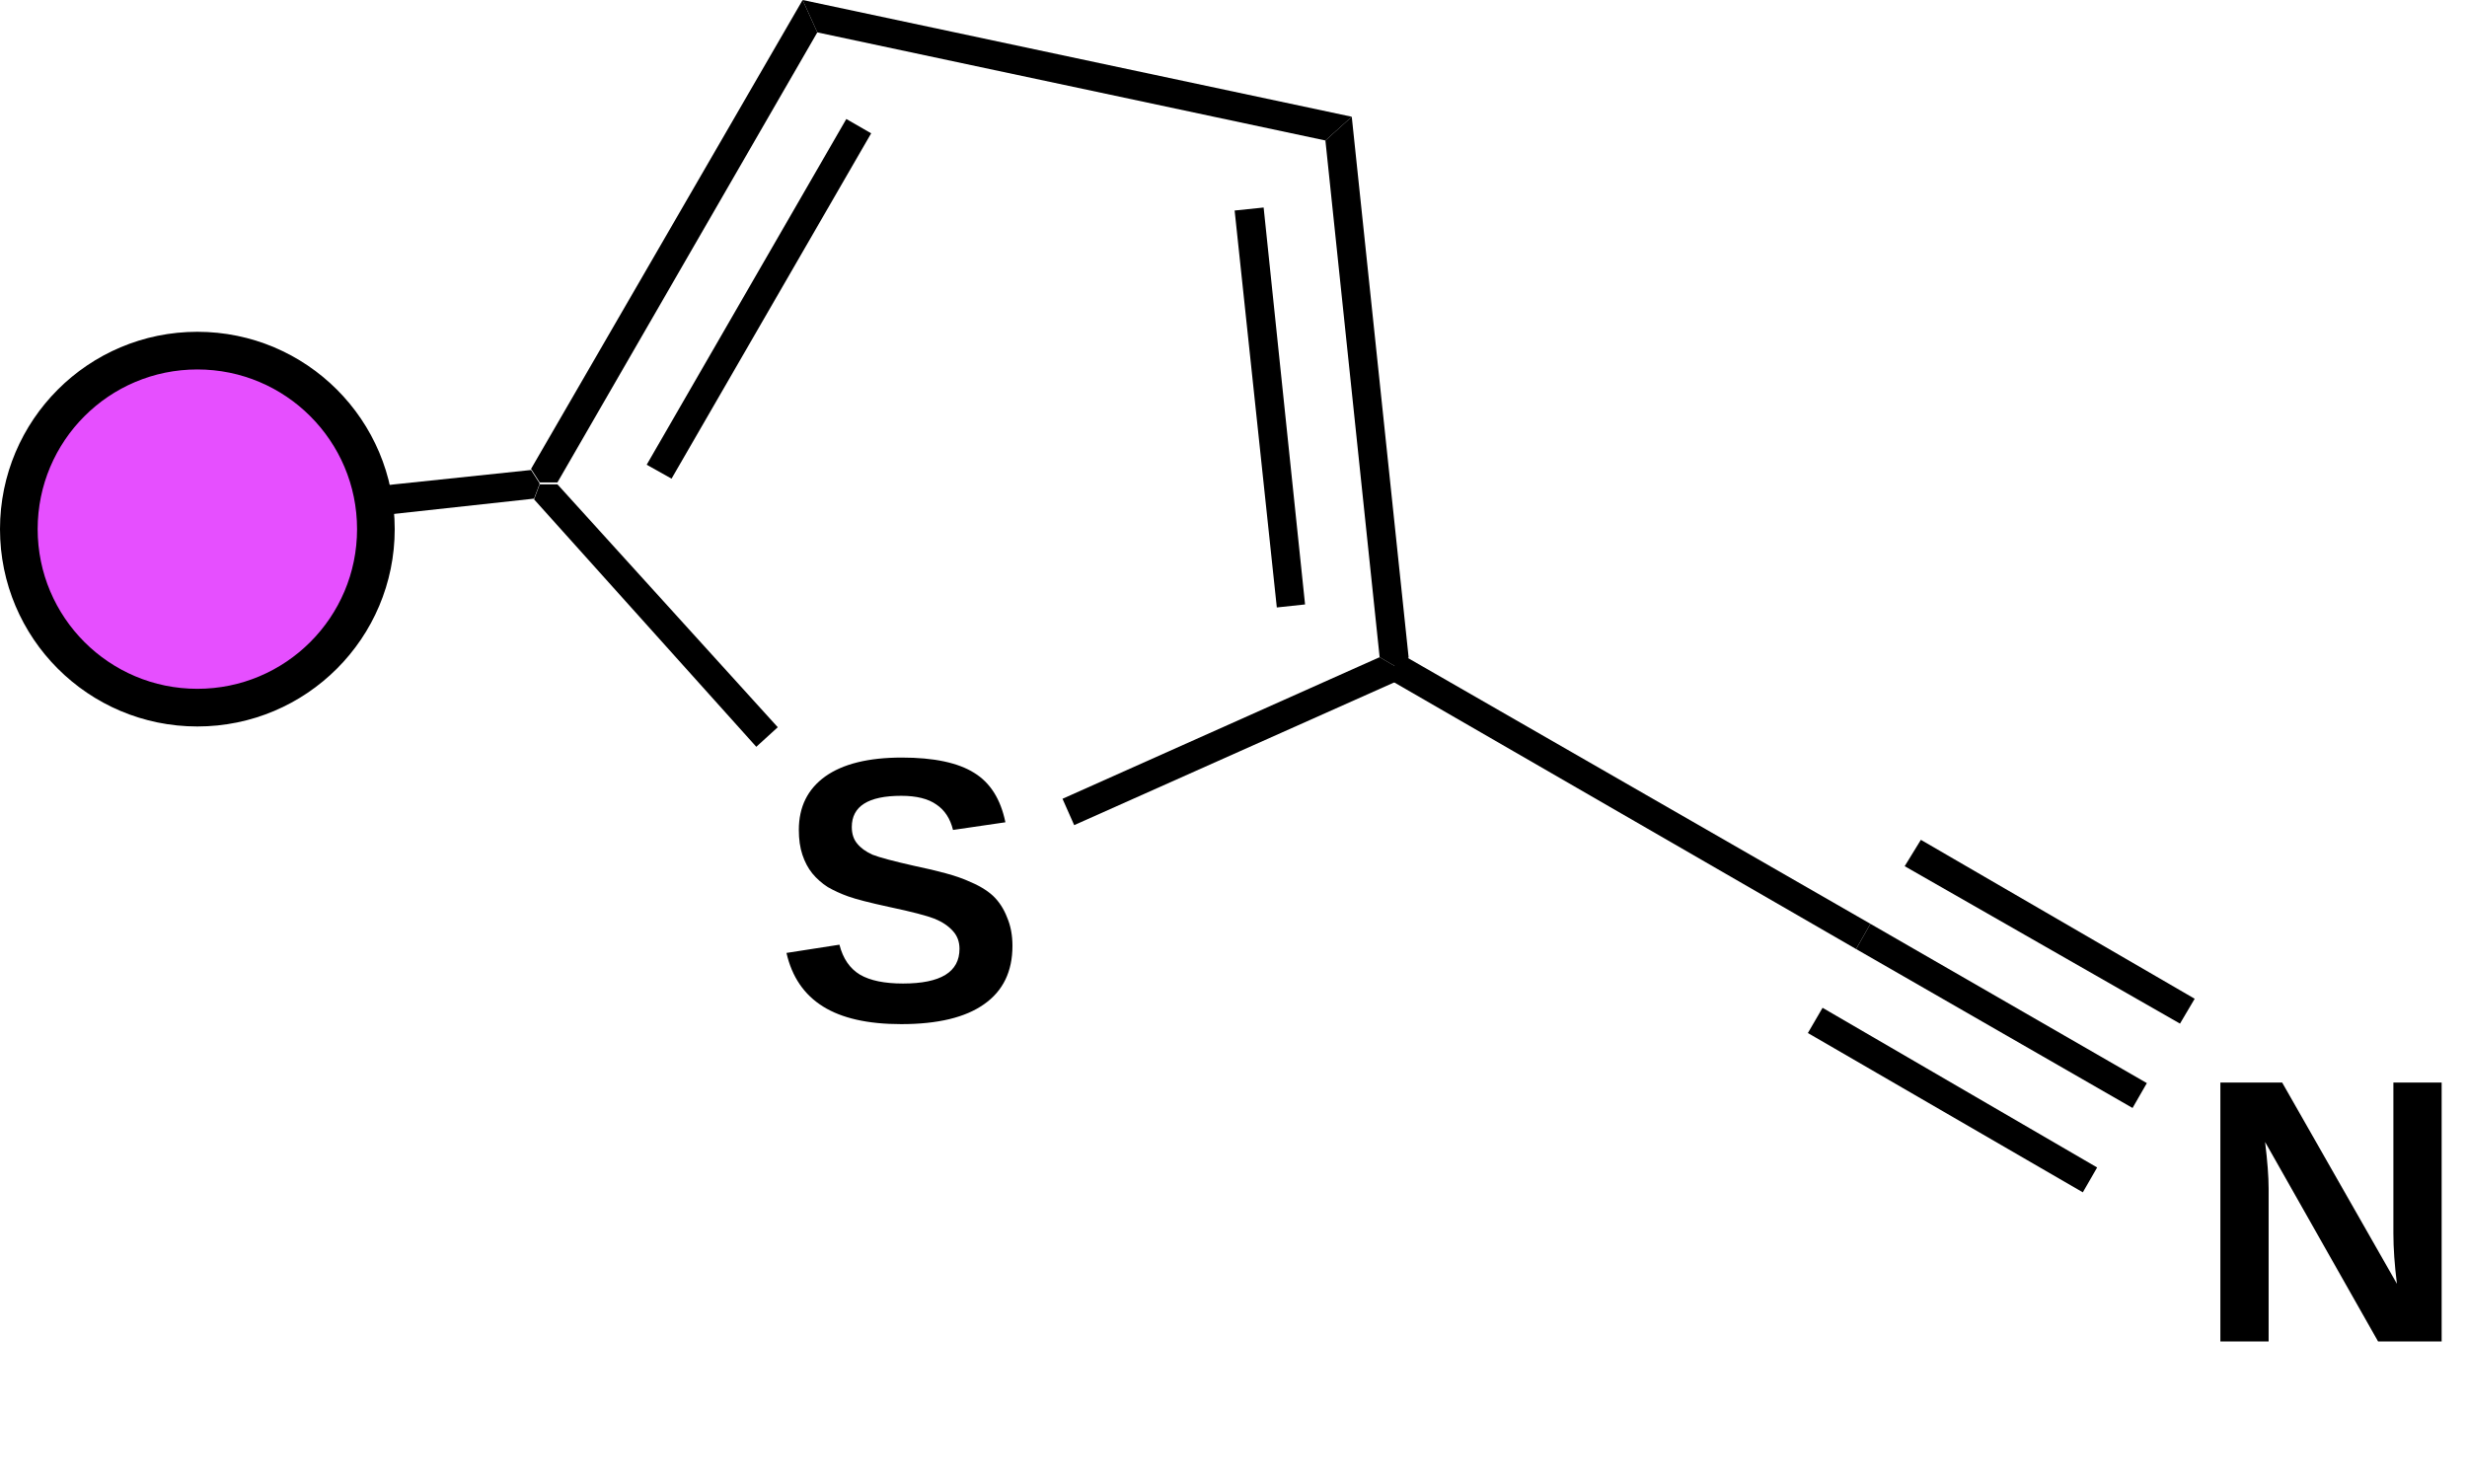
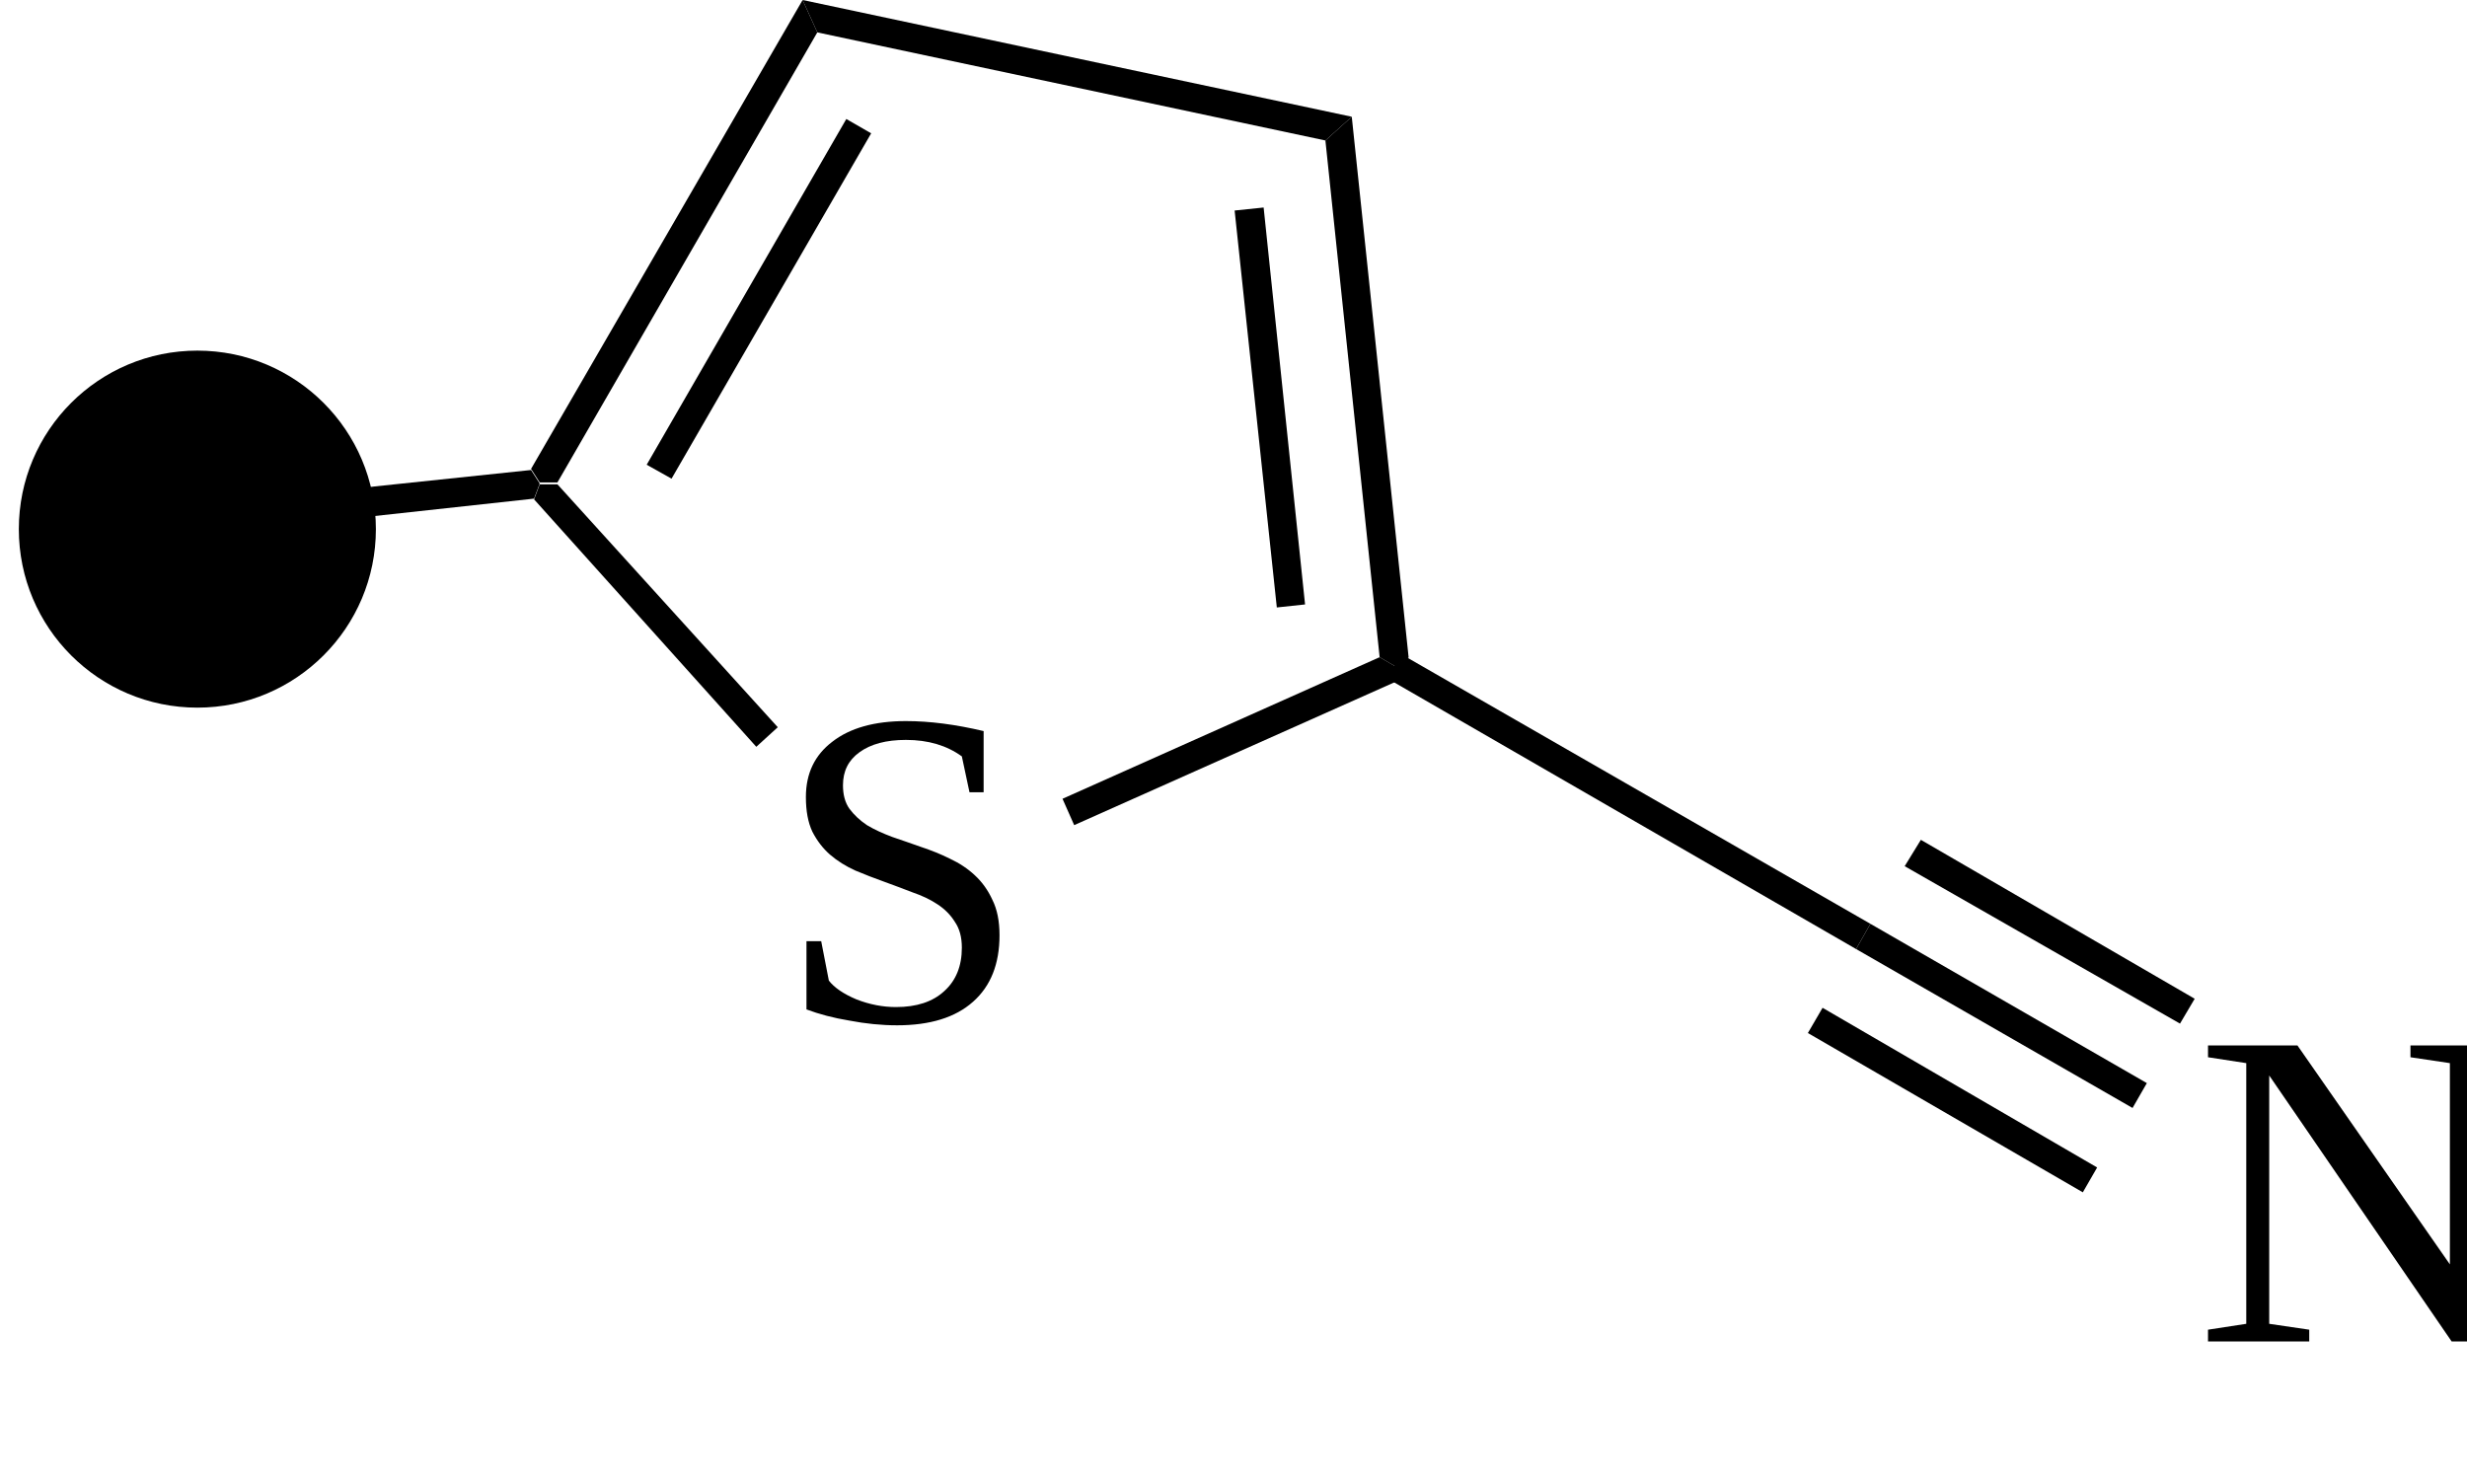
<svg xmlns="http://www.w3.org/2000/svg" viewBox="0 0 65.5 39.38">
-   <defs>
-     <style>.cls-1{isolation:isolate;font-size:10px;font-family:Arial-BoldMT, Arial;font-weight:700;}.cls-2{fill:#e64fff;stroke:#000;stroke-miterlimit:10;}</style>
-   </defs>
  <g id="Layer_2" data-name="Layer 2">
    <g id="Layer_1-2" data-name="Layer 1">
-       <text class="cls-1" transform="translate(20.6 27.1)">S</text>
+       <text transform="translate(20.6 27.1)">S</text>
      <path d="M35.19,3.73l.7-.63L37.4,17.46l-.36.23-.41-.24Z" />
      <path d="M32.78,5.59l.77-.08,1.1,10.54-.75.08Z" />
      <path d="M21.7.86,21.31,0,35.89,3.1l-.7.63Z" />
      <path d="M14.8,12.81l-.47,0-.23-.36L21.31,0l.39.86Z" />
      <path d="M17.83,12.71l-.66-.37,5.3-9.18.66.38Z" />
      <path d="M20.65,19.31l-.57.52-5.9-6.57.15-.4.47,0Z" />
      <path d="M36.63,17.45l.41.24,0,.42-8.52,3.8-.31-.7Z" />
      <path d="M9.23,13.78,9.15,13l4.95-.52.23.36-.15.4Z" />
      <path d="M49.66,24.53l-.38.67L37,18.11l0-.42.36-.23Z" />
-       <text class="cls-1" transform="translate(58.28 35.62)">N</text>
+       <text transform="translate(58.28 35.62)">N</text>
      <path d="M58.27,26.52l-.39.66L50.57,23,51,22.3Z" />
      <path d="M57,28.76l-.38.66L49.28,25.2l.38-.67Z" />
      <path d="M55.68,31l-.38.66L48,27.43l.39-.67Z" />
-       <circle class="cls-2" cx="5.24" cy="14.05" r="4.74" />
+       <circle class="connection_in" cx="5.24" cy="14.05" r="4.74" />
    </g>
  </g>
</svg>
